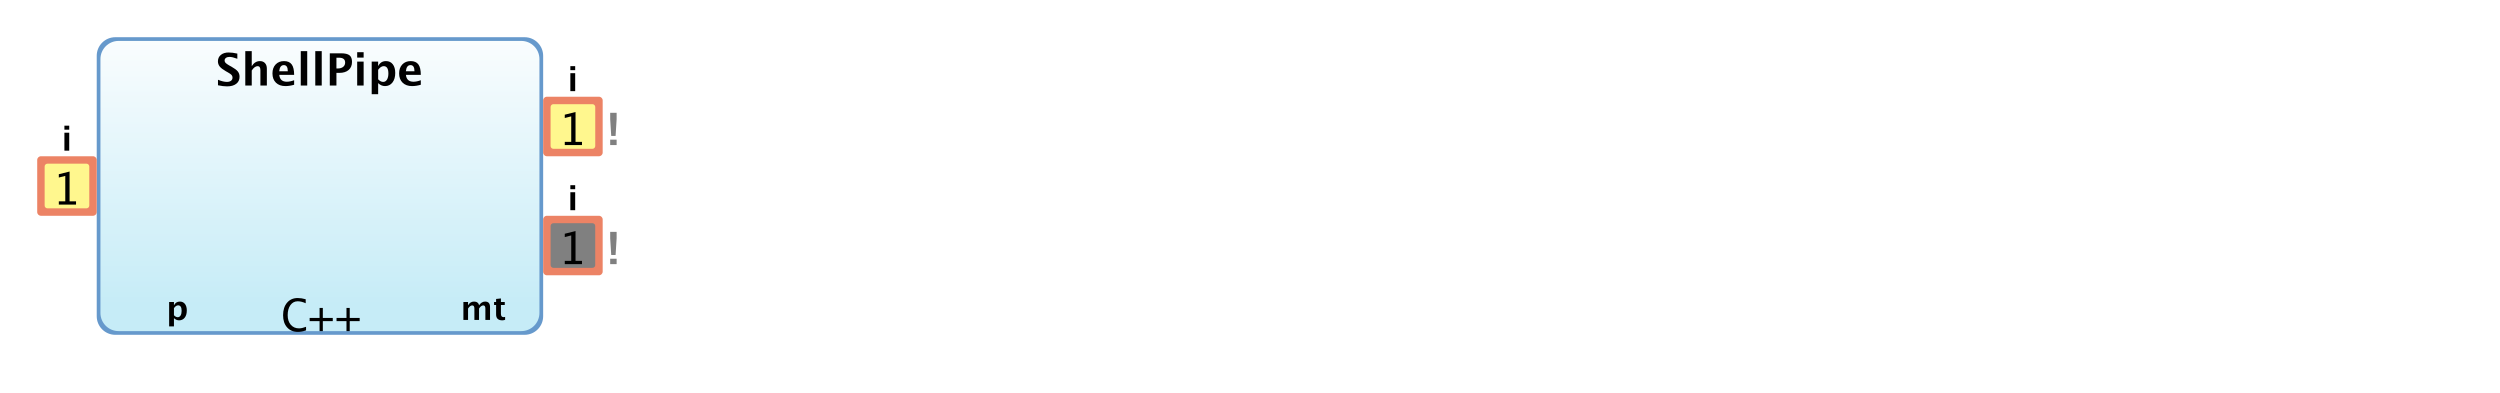
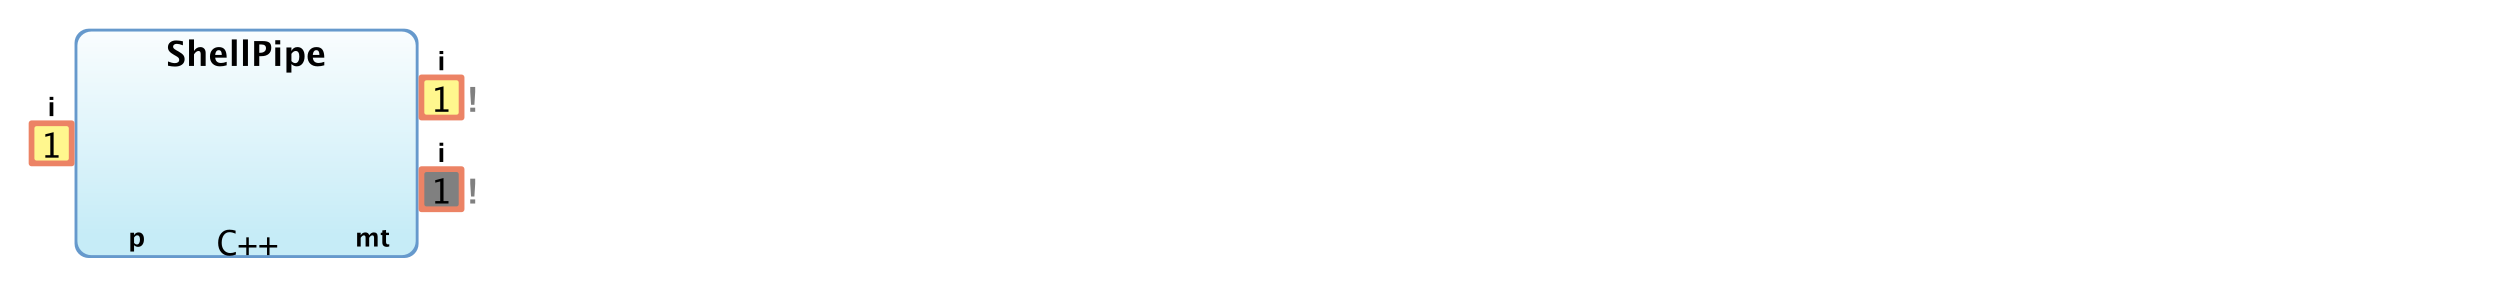
<svg xmlns="http://www.w3.org/2000/svg" style="fill-opacity:1; color-rendering:auto; color-interpolation:auto; text-rendering:auto; stroke:black; stroke-linecap:square; stroke-miterlimit:10; shape-rendering:auto; stroke-opacity:1; fill:black; stroke-dasharray:none; font-weight:normal; stroke-width:1; font-family:'Dialog'; font-style:normal; stroke-linejoin:miter; font-size:12; stroke-dashoffset:0; image-rendering:auto;">
  <defs id="genericDefs" />
  <g>
    <defs id="defs1">
      <linearGradient x1="26" gradientUnits="userSpaceOnUse" x2="26" y1="10" y2="82" id="linearGradient1" spreadMethod="pad">
        <stop style="stop-opacity:1; stop-color:rgb(250,253,254);" offset="0%" />
        <stop style="stop-opacity:1; stop-color:rgb(198,236,247);" offset="100%" />
      </linearGradient>
    </defs>
    <g style="fill:rgb(0,0,0); fill-opacity:0; stroke-opacity:0; stroke:rgb(0,0,0);">
-       <rect x="0" width="672" height="100" y="0" style="stroke:none;" />
+       <rect x="0" width="872" height="100" y="0" style="stroke:none;" />
    </g>
    <g style="fill:rgb(102,153,204); stroke:rgb(102,153,204);">
      <rect x="26" y="10" width="120" style="stroke:none;" rx="5" ry="5" height="80" />
      <rect x="27" y="11" width="118" style="fill:url(#linearGradient1); stroke:none;" rx="4.875" ry="4.875" height="78" />
    </g>
    <g style="font-family:sans-serif; font-weight:bold;">
      <path style="stroke:none;" d="M58.594 22.922 L58.594 21.438 Q60 22.016 61 22.016 Q61.688 22.016 62.094 21.711 Q62.5 21.406 62.5 20.859 Q62.5 20.438 62.242 20.148 Q61.984 19.859 61.281 19.469 L60.703 19.141 Q59.547 18.484 59.062 17.883 Q58.578 17.281 58.578 16.484 Q58.578 15.406 59.367 14.758 Q60.156 14.109 61.453 14.109 Q62.484 14.109 63.797 14.406 L63.797 15.797 Q62.453 15.297 61.688 15.297 Q61.094 15.297 60.734 15.562 Q60.375 15.828 60.375 16.266 Q60.375 16.625 60.625 16.891 Q60.875 17.156 61.562 17.562 L62.188 17.906 Q63.438 18.609 63.914 19.195 Q64.391 19.781 64.391 20.641 Q64.391 21.844 63.492 22.531 Q62.594 23.219 61.031 23.219 Q59.984 23.219 58.594 22.922 ZM65.934 23 L65.934 13.75 L67.668 13.75 L67.668 17.781 Q68.527 16.422 69.871 16.422 Q70.731 16.422 71.231 16.969 Q71.731 17.516 71.731 18.453 L71.731 23 L69.996 23 L69.996 18.875 Q69.996 17.781 69.262 17.781 Q68.434 17.781 67.668 18.953 L67.668 23 L65.934 23 ZM79.064 22.781 Q77.83 23.141 76.721 23.141 Q75.111 23.141 74.174 22.227 Q73.236 21.312 73.236 19.734 Q73.236 18.234 74.088 17.328 Q74.939 16.422 76.346 16.422 Q77.752 16.422 78.408 17.312 Q79.064 18.203 79.064 20.125 L75.064 20.125 Q75.252 21.969 77.096 21.969 Q77.971 21.969 79.064 21.562 L79.064 22.781 ZM75.049 19.156 L77.361 19.156 Q77.361 17.5 76.299 17.5 Q75.221 17.5 75.049 19.156 ZM80.846 23 L80.846 13.75 L82.58 13.75 L82.58 23 L80.846 23 ZM84.748 23 L84.748 13.75 L86.482 13.75 L86.482 23 L84.748 23 ZM88.65 23 L88.65 14.328 L91.682 14.328 Q93.26 14.328 93.939 14.859 Q94.619 15.391 94.619 16.625 Q94.619 18.031 93.713 18.812 Q92.807 19.594 91.182 19.594 L90.432 19.594 L90.432 23 L88.65 23 ZM90.432 18.406 L90.775 18.406 Q91.697 18.406 92.236 17.977 Q92.775 17.547 92.775 16.812 Q92.775 15.516 91.135 15.516 L90.432 15.516 L90.432 18.406 ZM96.01 23 L96.01 16.562 L97.744 16.562 L97.744 23 L96.01 23 ZM96.01 15.484 L96.01 14.031 L97.744 14.031 L97.744 15.484 L96.01 15.484 ZM99.912 25.312 L99.912 16.562 L101.647 16.562 L101.647 17.781 Q102.318 16.422 103.756 16.422 Q104.912 16.422 105.576 17.273 Q106.24 18.125 106.24 19.609 Q106.24 21.219 105.49 22.18 Q104.74 23.141 103.49 23.141 Q102.475 23.141 101.647 22.344 L101.647 25.312 L99.912 25.312 ZM101.647 21.312 Q102.287 22.016 103.006 22.016 Q103.647 22.016 104.022 21.398 Q104.397 20.781 104.397 19.75 Q104.397 17.781 103.131 17.781 Q102.365 17.781 101.647 18.766 L101.647 21.312 ZM113.113 22.781 Q111.879 23.141 110.769 23.141 Q109.16 23.141 108.223 22.227 Q107.285 21.312 107.285 19.734 Q107.285 18.234 108.137 17.328 Q108.988 16.422 110.394 16.422 Q111.801 16.422 112.457 17.312 Q113.113 18.203 113.113 20.125 L109.113 20.125 Q109.301 21.969 111.144 21.969 Q112.019 21.969 113.113 21.562 L113.113 22.781 ZM109.098 19.156 L111.41 19.156 Q111.41 17.5 110.348 17.5 Q109.269 17.5 109.098 19.156 Z" />
      <path style="stroke:none;" d="M82.266 88.797 Q81.125 89.219 80.094 89.219 Q78.266 89.219 77.18 88.008 Q76.094 86.797 76.094 84.734 Q76.094 82.625 77.164 81.367 Q78.234 80.109 80.031 80.109 Q81.031 80.109 82.172 80.438 L82.172 81.516 Q81.016 80.984 80.031 80.984 Q78.812 80.984 78.07 82.008 Q77.328 83.031 77.328 84.719 Q77.328 86.328 78.164 87.297 Q79 88.266 80.375 88.266 Q81.172 88.266 82.266 87.844 L82.266 88.797 ZM85.902 89 L85.902 86.328 L83.231 86.328 L83.231 85.453 L85.902 85.453 L85.902 82.781 L86.777 82.781 L86.777 85.453 L89.449 85.453 L89.449 86.328 L86.777 86.328 L86.777 89 L85.902 89 ZM93.133 89 L93.133 86.328 L90.461 86.328 L90.461 85.453 L93.133 85.453 L93.133 82.781 L94.008 82.781 L94.008 85.453 L96.68 85.453 L96.68 86.328 L94.008 86.328 L94.008 89 L93.133 89 Z" />
      <path style="stroke:none;" d="M124.562 86 L124.562 81.172 L125.812 81.172 L125.812 82.078 Q126.375 81.062 127.438 81.062 Q127.984 81.062 128.336 81.328 Q128.688 81.594 128.766 82.078 Q129.438 81.062 130.406 81.062 Q131.719 81.062 131.719 82.531 L131.719 86 L130.469 86 L130.469 82.953 Q130.469 82.094 129.906 82.094 Q129.312 82.094 128.766 82.938 L128.766 86 L127.516 86 L127.516 82.953 Q127.516 82.094 126.938 82.094 Q126.359 82.094 125.812 82.938 L125.812 86 L124.562 86 ZM135.774 85.969 Q135.306 86.109 135.04 86.109 Q133.352 86.109 133.352 84.531 L133.352 81.984 L132.806 81.984 L132.806 81.172 L133.352 81.172 L133.352 80.359 L134.649 80.219 L134.649 81.172 L135.681 81.172 L135.681 81.984 L134.649 81.984 L134.649 84.359 Q134.649 85.25 135.384 85.25 Q135.54 85.25 135.774 85.188 L135.774 85.969 Z" />
    </g>
    <rect width="17.7" x="121.4" height="9.0" id="sdt0" y="77.0" style="stroke-opacity:0; fill-opacity:0;" />
    <g style="font-family:sans-serif; font-size:9; font-weight:bold;">
      <path style="stroke:none;" d="M45.462 87.734 L45.462 81.172 L46.759 81.172 L46.759 82.078 Q47.259 81.062 48.337 81.062 Q49.212 81.062 49.712 81.703 Q50.212 82.344 50.212 83.453 Q50.212 84.672 49.65 85.391 Q49.087 86.109 48.134 86.109 Q47.384 86.109 46.759 85.516 L46.759 87.734 L45.462 87.734 ZM46.759 84.734 Q47.244 85.266 47.775 85.266 Q48.259 85.266 48.541 84.805 Q48.822 84.344 48.822 83.562 Q48.822 82.078 47.869 82.078 Q47.291 82.078 46.759 82.828 L46.759 84.734 Z" />
    </g>
    <rect width="17.7" x="38.8" height="12.0" id="sdt1" y="77.0" style="stroke-opacity:0; fill-opacity:0;" />
    <g style="fill:rgb(236,131,101); font-size:9; font-weight:bold; font-family:sans-serif; stroke:rgb(236,131,101);">
      <rect x="10" y="42" width="16" style="stroke:none;" rx="1" ry="1" height="16" />
      <rect x="12" y="44" width="12" style="fill:rgb(255,247,142); stroke:none;" rx="0.75" ry="0.75" height="12" />
    </g>
    <g style="font-family:sans-serif;">
      <path style="stroke:none;" d="M15.812 55 L15.812 54.125 L17.547 54.125 L17.547 47.281 L15.812 47.719 L15.812 46.828 L18.703 46.109 L18.703 54.125 L20.438 54.125 L20.438 55 L15.812 55 Z" />
      <path style="stroke:none;" d="M17.312 40.5 L17.312 35.672 L18.609 35.672 L18.609 40.5 L17.312 40.5 ZM17.312 34.859 L17.312 33.781 L18.609 33.781 L18.609 34.859 L17.312 34.859 Z" />
    </g>
    <rect width="16.0" x="10.0" height="11.0" id="sdt2" y="31.0" style="stroke-opacity:0; fill-opacity:0;" />
    <g style="fill:rgb(236,131,101); font-size:9; font-weight:bold; font-family:sans-serif; stroke:rgb(236,131,101);">
      <rect x="146" y="26" width="16" style="stroke:none;" rx="1" ry="1" height="16" />
      <rect x="148" y="28" width="12" style="fill:rgb(255,247,142); stroke:none;" rx="0.75" ry="0.75" height="12" />
    </g>
    <g style="font-family:sans-serif;">
      <path style="stroke:none;" d="M151.812 39 L151.812 38.125 L153.547 38.125 L153.547 31.281 L151.812 31.719 L151.812 30.828 L154.703 30.109 L154.703 38.125 L156.438 38.125 L156.438 39 L151.812 39 Z" />
      <path style="stroke:none;" d="M153.312 24.5 L153.312 19.672 L154.609 19.672 L154.609 24.5 L153.312 24.5 ZM153.312 18.859 L153.312 17.781 L154.609 17.781 L154.609 18.859 L153.312 18.859 Z" />
    </g>
    <rect width="16.0" x="146.0" height="11.0" id="sdt3" y="15.0" style="stroke-opacity:0; fill-opacity:0;" />
    <g style="fill:gray; font-weight:bold; font-family:sans-serif; stroke:gray;">
      <path style="stroke:none;" d="M164.016 39 L164.016 37.547 L165.75 37.547 L165.75 39 L164.016 39 ZM164.297 36.547 L164.016 32.062 L164.016 30.328 L165.75 30.328 L165.75 32.062 L165.469 36.547 L164.297 36.547 Z" />
    </g>
    <rect width="6.0" x="162.0" height="16.0" id="sdt4" y="26.0" style="stroke-opacity:0; fill-opacity:0;" />
    <g style="fill:rgb(236,131,101); font-weight:bold; font-family:sans-serif; stroke:rgb(236,131,101);">
      <rect x="146" y="58" width="16" style="stroke:none;" rx="1" ry="1" height="16" />
      <rect x="148" y="60" width="12" style="fill:gray; stroke:none;" rx="0.75" ry="0.75" height="12" />
      <path d="M151.812 71 L151.812 70.125 L153.547 70.125 L153.547 63.281 L151.812 63.719 L151.812 62.828 L154.703 62.109 L154.703 70.125 L156.438 70.125 L156.438 71 L151.812 71 Z" style="fill:black; stroke:none;" />
      <path d="M153.312 56.5 L153.312 51.672 L154.609 51.672 L154.609 56.5 L153.312 56.5 ZM153.312 50.859 L153.312 49.781 L154.609 49.781 L154.609 50.859 L153.312 50.859 Z" style="fill:black; stroke:none;" />
    </g>
    <rect width="16.0" x="146.0" height="11.0" id="sdt5" y="47.0" style="stroke-opacity:0; fill-opacity:0;" />
    <g style="fill:gray; font-weight:bold; font-family:sans-serif; stroke:gray;">
      <path style="stroke:none;" d="M164.016 71 L164.016 69.547 L165.75 69.547 L165.75 71 L164.016 71 ZM164.297 68.547 L164.016 64.062 L164.016 62.328 L165.75 62.328 L165.75 64.062 L165.469 68.547 L164.297 68.547 Z" />
    </g>
    <rect width="6.0" x="162.0" height="16.0" id="sdt6" y="58.0" style="stroke-opacity:0; fill-opacity:0;" />
    <g visibility="hidden" style="stroke:none;font-style:italic;font-size:12px;font-family:'Helvetica','SansSerif';">
      <rect x="130.25" y="88.0" width="379.36" style="fill:rgb(230,230,255);stroke:rgb(0,0,80);" rx="2.0" ry="2.0" height="17.0" />
      <text x="131.25" y="101.0">Operator never provides a single threaded execution context.</text>
      <set attributeName="visibility" from="hidden" end="sdt0.mouseout" to="visible" begin="sdt0.mouseover" />
    </g>
    <g visibility="hidden" style="stroke:none;font-style:italic;font-size:12px;font-family:'Helvetica','SansSerif';">
      <rect x="47.65" y="73.0" width="292.44" style="fill:rgb(230,230,255);stroke:rgb(0,0,80);" rx="2.0" ry="2.0" height="32.0" />
      <text x="48.65" y="86.0">Required: command / Optional: stdinAttribute, </text>
      <text x="48.65" y="101.0">stdoutAttribute, stderrAttribute</text>
      <set attributeName="visibility" from="hidden" end="sdt1.mouseout" to="visible" begin="sdt1.mouseover" />
    </g>
    <g visibility="hidden" style="stroke:none;font-style:italic;font-size:12px;font-family:'Helvetica','SansSerif';">
      <rect x="28.0" y="31.0" width="66.66" style="fill:rgb(230,230,255);stroke:rgb(0,0,80);" rx="2.0" ry="2.0" height="17.0" />
      <text x="29.0" y="44.0">immutable</text>
      <set attributeName="visibility" from="hidden" end="sdt2.mouseout" to="visible" begin="sdt2.mouseover" />
    </g>
    <g visibility="hidden" style="stroke:none;font-style:italic;font-size:12px;font-family:'Helvetica','SansSerif';">
      <rect x="164.0" y="15.0" width="66.66" style="fill:rgb(230,230,255);stroke:rgb(0,0,80);" rx="2.0" ry="2.0" height="17.0" />
      <text x="165.0" y="28.0">immutable</text>
      <set attributeName="visibility" from="hidden" end="sdt3.mouseout" to="visible" begin="sdt3.mouseover" />
    </g>
    <g visibility="hidden" style="stroke:none;font-style:italic;font-size:12px;font-family:'Helvetica','SansSerif';">
      <rect x="170.0" y="31.0" width="221.42" style="fill:rgb(230,230,255);stroke:rgb(0,0,80);" rx="2.0" ry="2.0" height="17.0" />
      <text x="171.0" y="44.0">This port is preserving punctuations</text>
      <set attributeName="visibility" from="hidden" end="sdt4.mouseout" to="visible" begin="sdt4.mouseover" />
    </g>
    <g visibility="hidden" style="stroke:none;font-style:italic;font-size:12px;font-family:'Helvetica','SansSerif';">
      <rect x="164.0" y="47.0" width="66.66" style="fill:rgb(230,230,255);stroke:rgb(0,0,80);" rx="2.0" ry="2.0" height="17.0" />
      <text x="165.0" y="60.0">immutable</text>
      <set attributeName="visibility" from="hidden" end="sdt5.mouseout" to="visible" begin="sdt5.mouseover" />
    </g>
    <g visibility="hidden" style="stroke:none;font-style:italic;font-size:12px;font-family:'Helvetica','SansSerif';">
      <rect x="170.0" y="63.0" width="221.42" style="fill:rgb(230,230,255);stroke:rgb(0,0,80);" rx="2.0" ry="2.0" height="17.0" />
      <text x="171.0" y="76.0">This port is preserving punctuations</text>
      <set attributeName="visibility" from="hidden" end="sdt6.mouseout" to="visible" begin="sdt6.mouseover" />
    </g>
  </g>
</svg>
